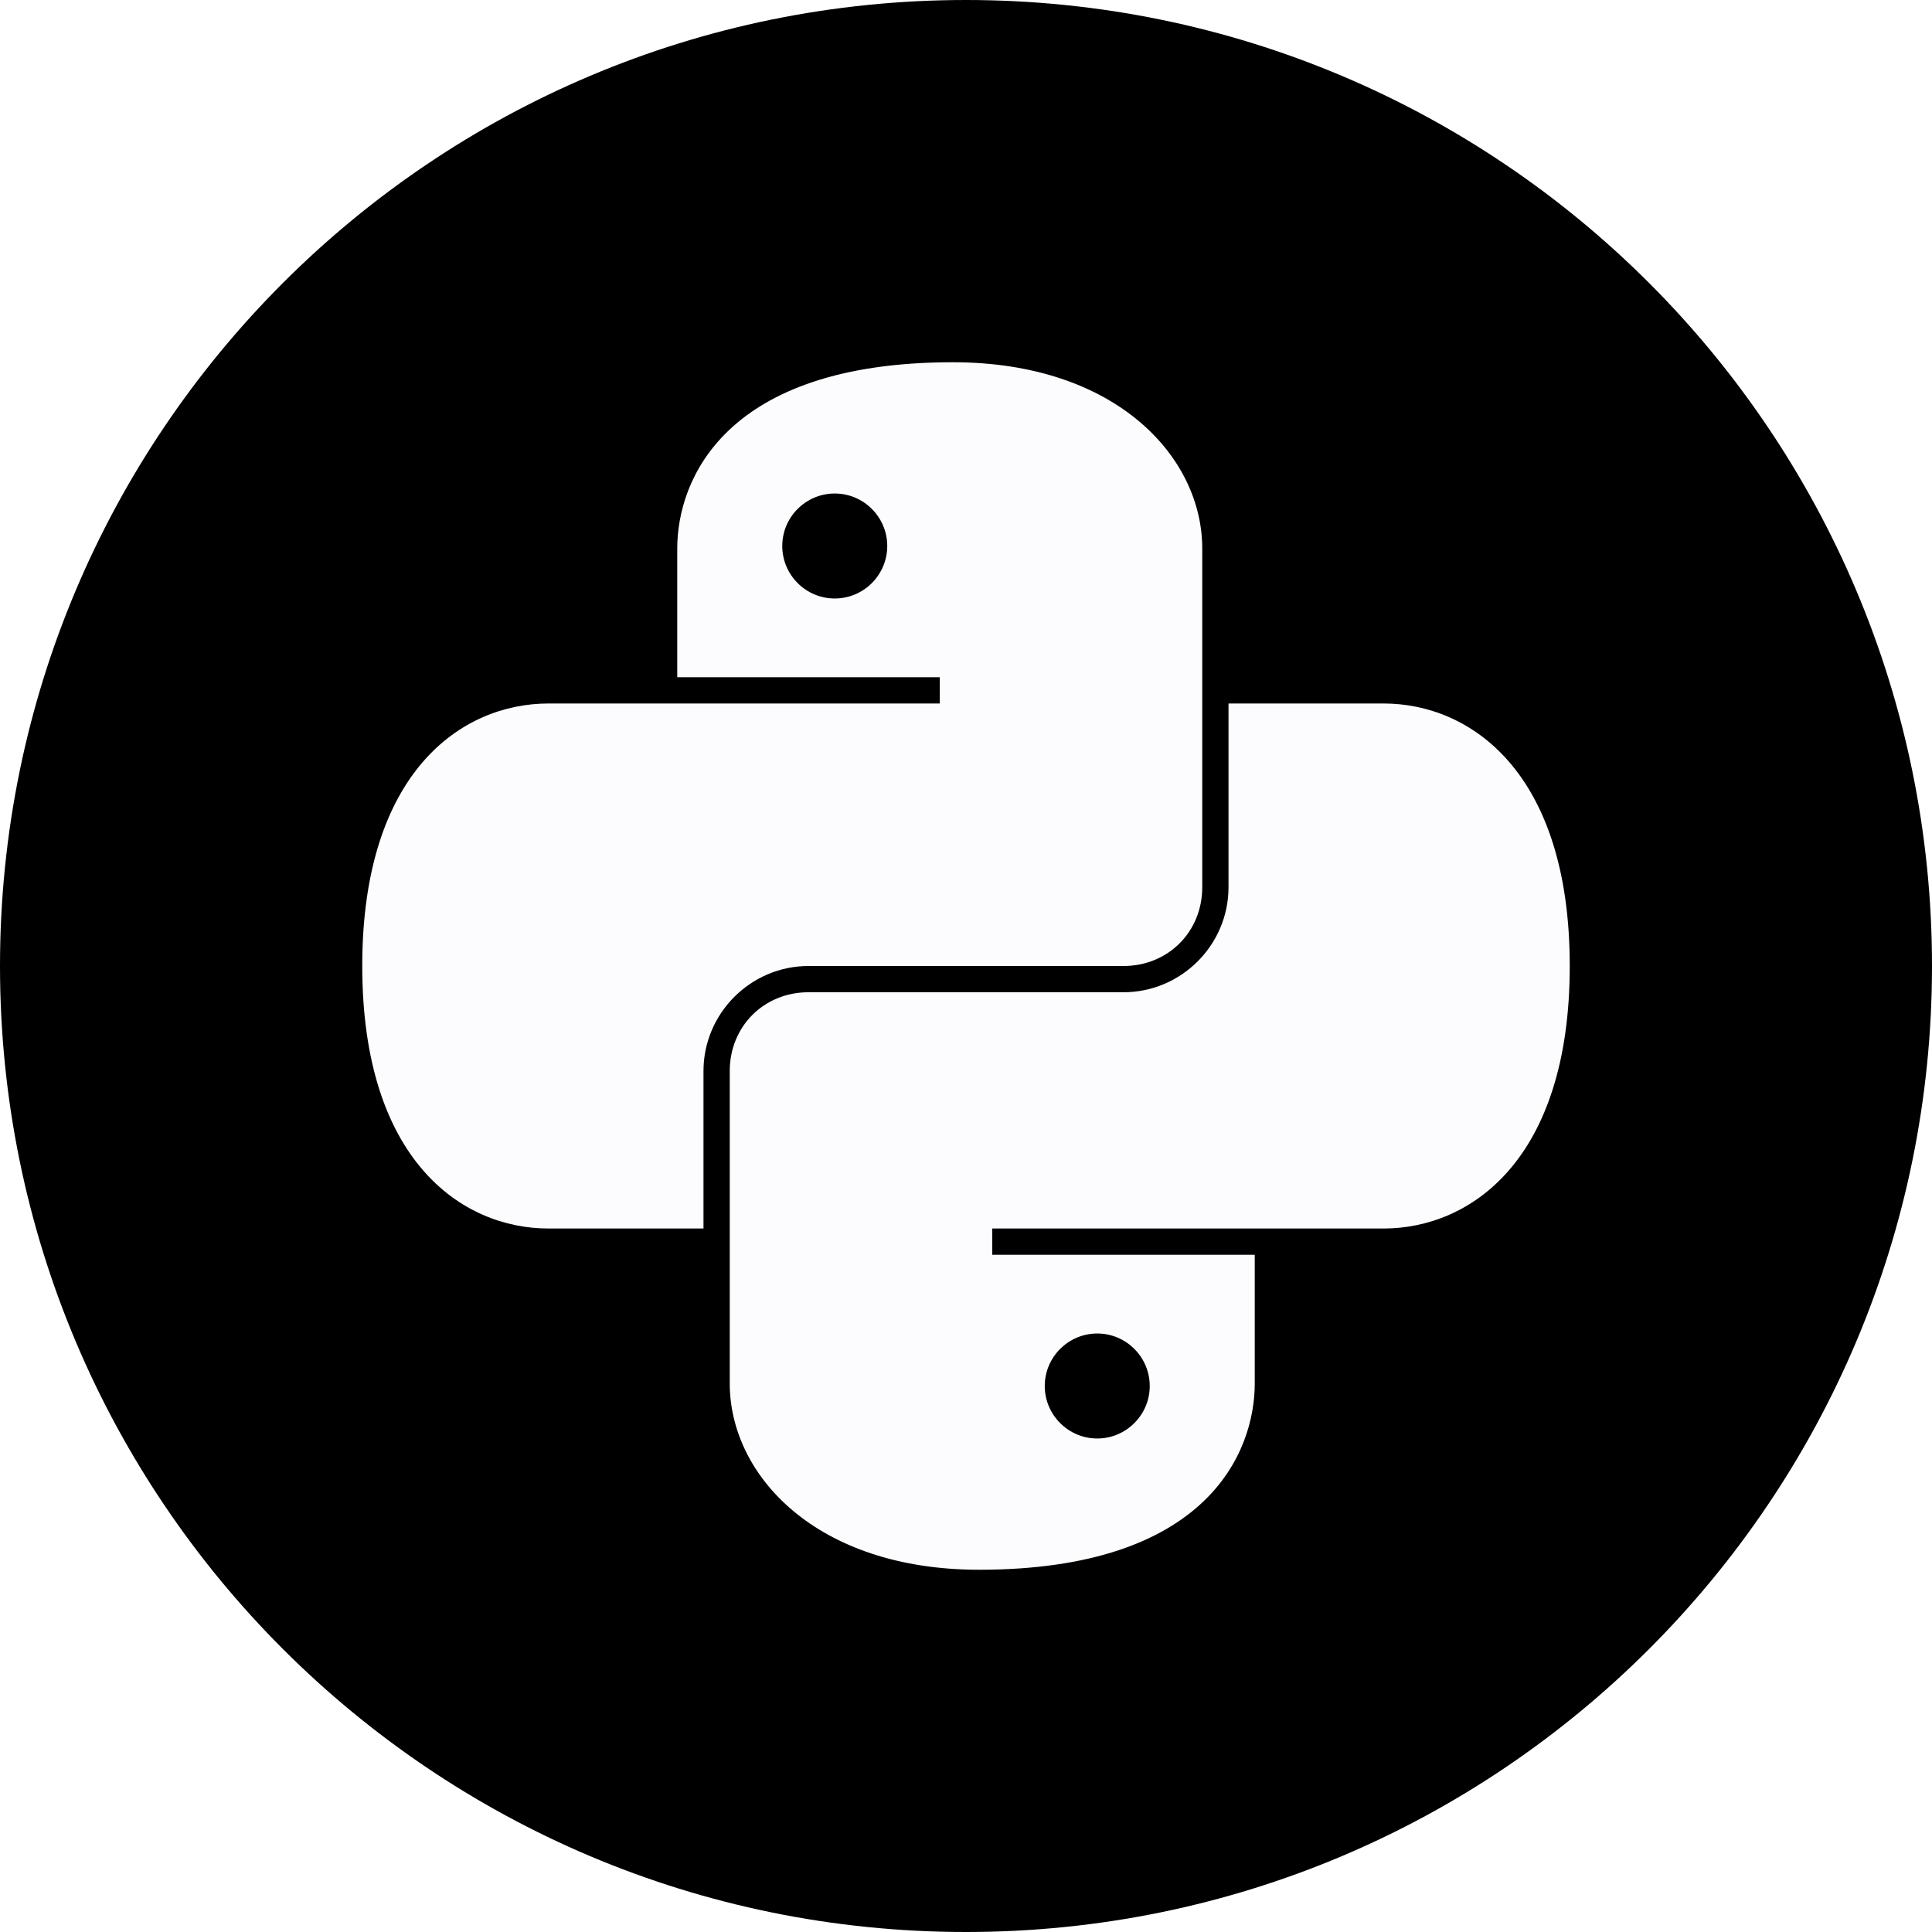
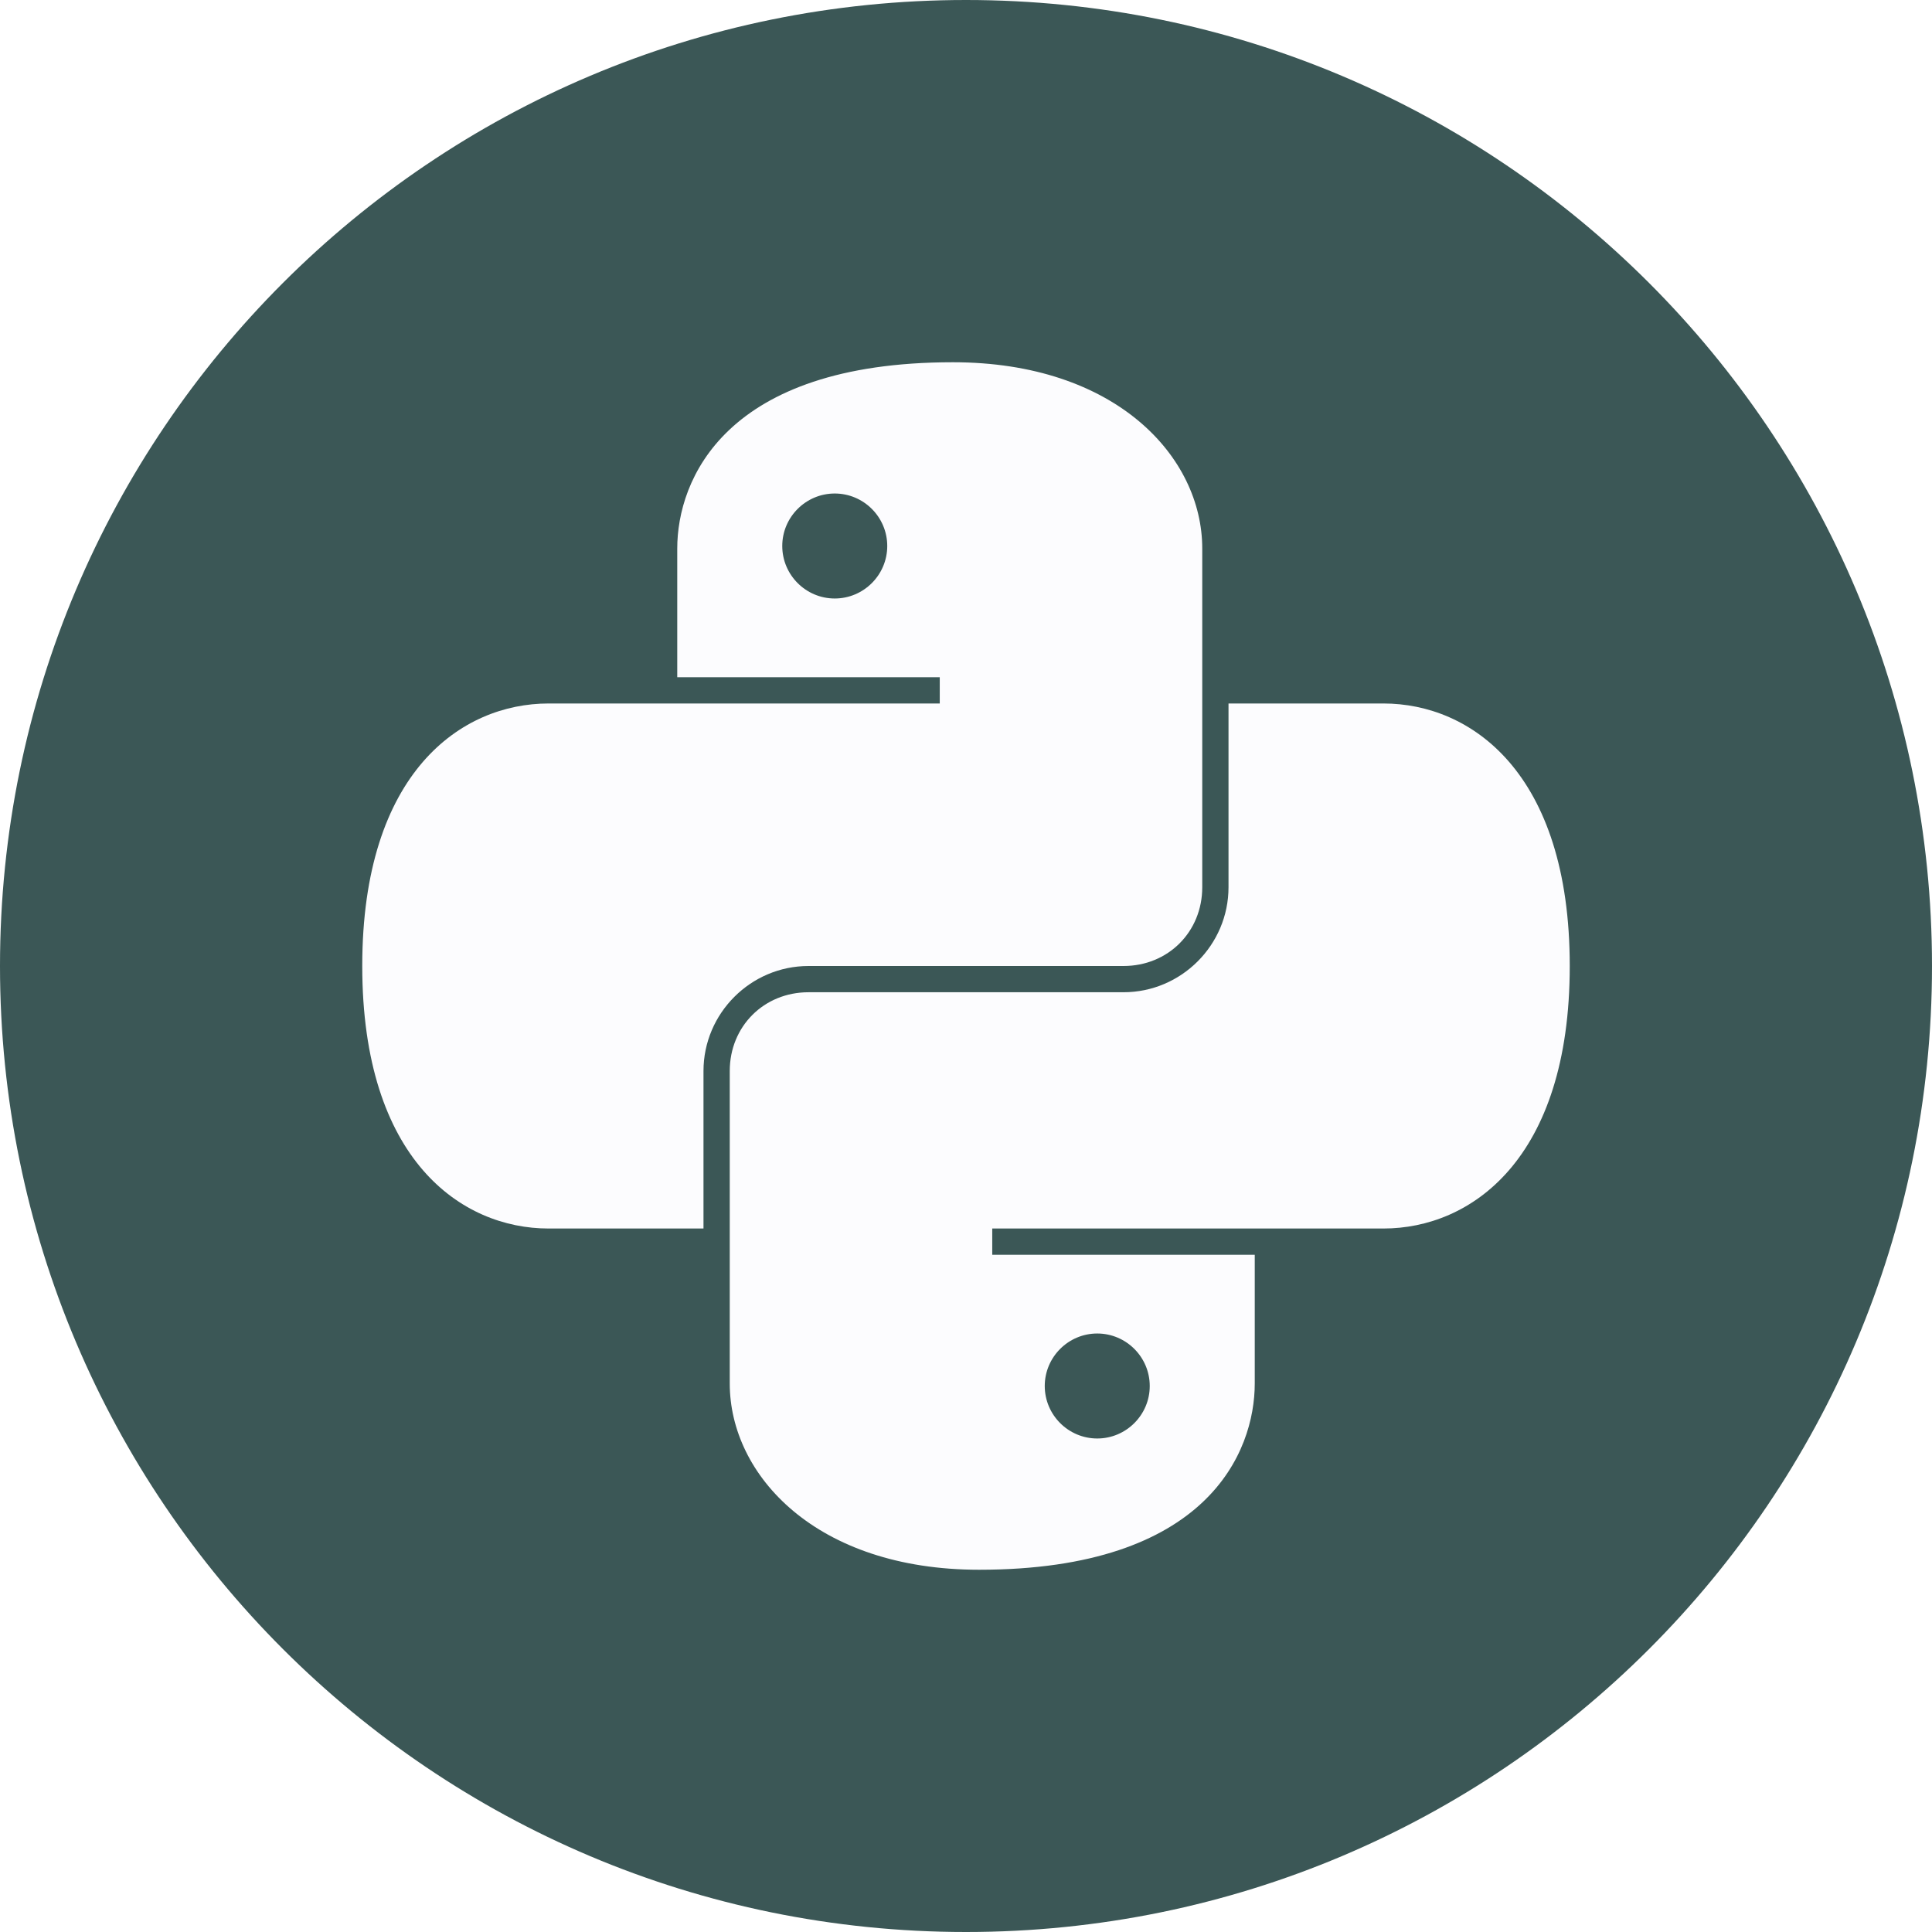
<svg xmlns="http://www.w3.org/2000/svg" width="96" height="96" viewBox="0 0 96 96" fill="none">
  <g clip-path="url(#clip0_1_2)">
    <rect width="96" height="96" fill="white" />
-     <circle cx="48" cy="48" r="48" fill="black" />
+     <circle cx="48" cy="48" r="48" fill="#3B5756" />
    <path d="M47.348 18C36.001 18 33.652 23.859 33.652 27.253V33.652H46.696V34.956H27.253C22.947 34.956 18 38.35 18 48C18 57.65 22.947 61.044 27.253 61.044H34.956V53.217C34.956 50.349 37.305 48 40.174 48H55.826C58.042 48 59.739 46.303 59.739 44.087V27.253C59.739 22.688 55.434 18 47.348 18ZM41.478 24.522C42.915 24.522 44.087 25.694 44.087 27.13C44.087 28.567 42.915 29.739 41.478 29.739C40.041 29.739 38.87 28.567 38.87 27.13C38.87 25.694 40.041 24.522 41.478 24.522ZM61.044 34.956V44.087C61.044 46.956 58.695 49.304 55.826 49.304H40.174C37.958 49.304 36.261 51.001 36.261 53.217V68.747C36.261 73.312 40.566 78 48.652 78C59.999 78 62.348 72.141 62.348 68.747V62.348H49.304V61.044H68.747C73.053 61.044 78 57.65 78 48C78 38.35 73.053 34.956 68.747 34.956H61.044ZM54.522 66.261C55.959 66.261 57.13 67.433 57.13 68.87C57.13 70.306 55.959 71.478 54.522 71.478C53.085 71.478 51.913 70.306 51.913 68.87C51.913 67.433 53.085 66.261 54.522 66.261Z" fill="#FCFCFE" />
  </g>
  <defs>
    <clipPath id="clip0_1_2">
      <rect width="96" height="96" fill="white" />
    </clipPath>
  </defs>
</svg>
